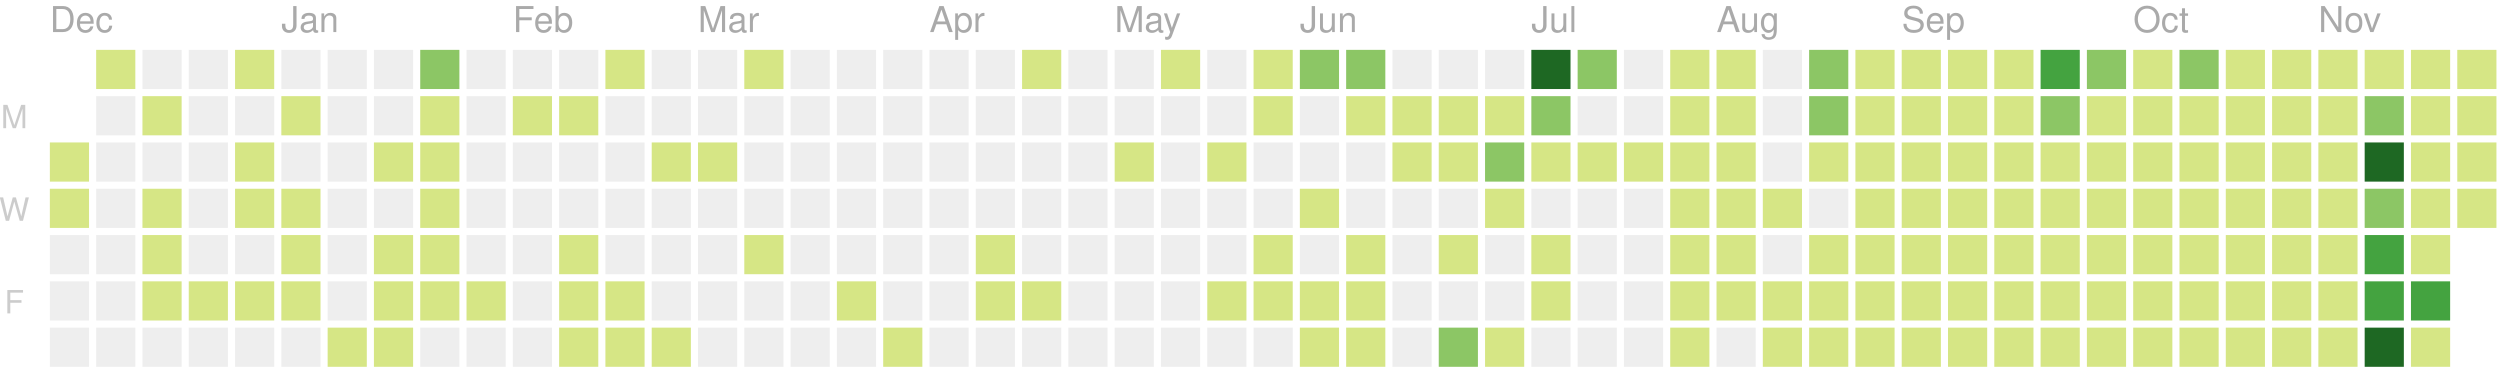
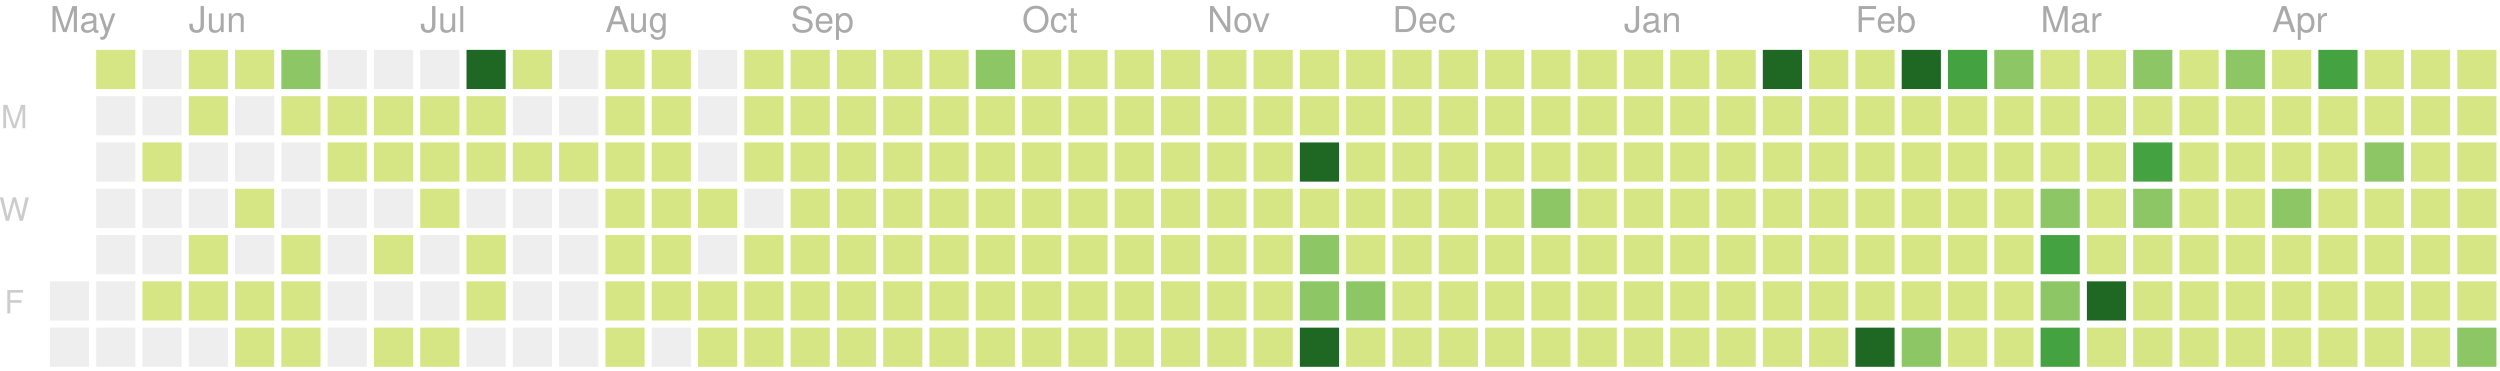
<svg xmlns="http://www.w3.org/2000/svg" width="702" height="104" version="1.1">
  <rect x="27" y="14" width="11" height="11" rx="0" ry="0" style="fill:#d6e685;" />
  <rect x="40" y="14" width="11" height="11" rx="0" ry="0" style="fill:#eeeeee;" />
-   <rect x="53" y="14" width="11" height="11" rx="0" ry="0" style="fill:#eeeeee;" />
+   <rect x="53" y="14" width="11" height="11" rx="0" ry="0" style="fill:#d6e685;" />
  <rect x="66" y="14" width="11" height="11" rx="0" ry="0" style="fill:#d6e685;" />
-   <rect x="79" y="14" width="11" height="11" rx="0" ry="0" style="fill:#eeeeee;" />
+   <rect x="79" y="14" width="11" height="11" rx="0" ry="0" style="fill:#8cc665;" />
  <rect x="92" y="14" width="11" height="11" rx="0" ry="0" style="fill:#eeeeee;" />
  <rect x="105" y="14" width="11" height="11" rx="0" ry="0" style="fill:#eeeeee;" />
-   <rect x="118" y="14" width="11" height="11" rx="0" ry="0" style="fill:#8cc665;" />
-   <rect x="131" y="14" width="11" height="11" rx="0" ry="0" style="fill:#eeeeee;" />
-   <rect x="144" y="14" width="11" height="11" rx="0" ry="0" style="fill:#eeeeee;" />
+   <rect x="118" y="14" width="11" height="11" rx="0" ry="0" style="fill:#eeeeee;" />
+   <rect x="131" y="14" width="11" height="11" rx="0" ry="0" style="fill:#1e6823;" />
+   <rect x="144" y="14" width="11" height="11" rx="0" ry="0" style="fill:#d6e685;" />
  <rect x="157" y="14" width="11" height="11" rx="0" ry="0" style="fill:#eeeeee;" />
  <rect x="170" y="14" width="11" height="11" rx="0" ry="0" style="fill:#d6e685;" />
-   <rect x="183" y="14" width="11" height="11" rx="0" ry="0" style="fill:#eeeeee;" />
+   <rect x="183" y="14" width="11" height="11" rx="0" ry="0" style="fill:#d6e685;" />
  <rect x="196" y="14" width="11" height="11" rx="0" ry="0" style="fill:#eeeeee;" />
  <rect x="209" y="14" width="11" height="11" rx="0" ry="0" style="fill:#d6e685;" />
-   <rect x="222" y="14" width="11" height="11" rx="0" ry="0" style="fill:#eeeeee;" />
-   <rect x="235" y="14" width="11" height="11" rx="0" ry="0" style="fill:#eeeeee;" />
-   <rect x="248" y="14" width="11" height="11" rx="0" ry="0" style="fill:#eeeeee;" />
-   <rect x="261" y="14" width="11" height="11" rx="0" ry="0" style="fill:#eeeeee;" />
-   <rect x="274" y="14" width="11" height="11" rx="0" ry="0" style="fill:#eeeeee;" />
+   <rect x="222" y="14" width="11" height="11" rx="0" ry="0" style="fill:#d6e685;" />
+   <rect x="235" y="14" width="11" height="11" rx="0" ry="0" style="fill:#d6e685;" />
+   <rect x="248" y="14" width="11" height="11" rx="0" ry="0" style="fill:#d6e685;" />
+   <rect x="261" y="14" width="11" height="11" rx="0" ry="0" style="fill:#d6e685;" />
+   <rect x="274" y="14" width="11" height="11" rx="0" ry="0" style="fill:#8cc665;" />
  <rect x="287" y="14" width="11" height="11" rx="0" ry="0" style="fill:#d6e685;" />
-   <rect x="300" y="14" width="11" height="11" rx="0" ry="0" style="fill:#eeeeee;" />
-   <rect x="313" y="14" width="11" height="11" rx="0" ry="0" style="fill:#eeeeee;" />
+   <rect x="300" y="14" width="11" height="11" rx="0" ry="0" style="fill:#d6e685;" />
+   <rect x="313" y="14" width="11" height="11" rx="0" ry="0" style="fill:#d6e685;" />
  <rect x="326" y="14" width="11" height="11" rx="0" ry="0" style="fill:#d6e685;" />
-   <rect x="339" y="14" width="11" height="11" rx="0" ry="0" style="fill:#eeeeee;" />
+   <rect x="339" y="14" width="11" height="11" rx="0" ry="0" style="fill:#d6e685;" />
  <rect x="352" y="14" width="11" height="11" rx="0" ry="0" style="fill:#d6e685;" />
-   <rect x="365" y="14" width="11" height="11" rx="0" ry="0" style="fill:#8cc665;" />
-   <rect x="378" y="14" width="11" height="11" rx="0" ry="0" style="fill:#8cc665;" />
-   <rect x="391" y="14" width="11" height="11" rx="0" ry="0" style="fill:#eeeeee;" />
-   <rect x="404" y="14" width="11" height="11" rx="0" ry="0" style="fill:#eeeeee;" />
-   <rect x="417" y="14" width="11" height="11" rx="0" ry="0" style="fill:#eeeeee;" />
-   <rect x="430" y="14" width="11" height="11" rx="0" ry="0" style="fill:#1e6823;" />
-   <rect x="443" y="14" width="11" height="11" rx="0" ry="0" style="fill:#8cc665;" />
-   <rect x="456" y="14" width="11" height="11" rx="0" ry="0" style="fill:#eeeeee;" />
+   <rect x="365" y="14" width="11" height="11" rx="0" ry="0" style="fill:#d6e685;" />
+   <rect x="378" y="14" width="11" height="11" rx="0" ry="0" style="fill:#d6e685;" />
+   <rect x="391" y="14" width="11" height="11" rx="0" ry="0" style="fill:#d6e685;" />
+   <rect x="404" y="14" width="11" height="11" rx="0" ry="0" style="fill:#d6e685;" />
+   <rect x="417" y="14" width="11" height="11" rx="0" ry="0" style="fill:#d6e685;" />
+   <rect x="430" y="14" width="11" height="11" rx="0" ry="0" style="fill:#d6e685;" />
+   <rect x="443" y="14" width="11" height="11" rx="0" ry="0" style="fill:#d6e685;" />
+   <rect x="456" y="14" width="11" height="11" rx="0" ry="0" style="fill:#d6e685;" />
  <rect x="469" y="14" width="11" height="11" rx="0" ry="0" style="fill:#d6e685;" />
  <rect x="482" y="14" width="11" height="11" rx="0" ry="0" style="fill:#d6e685;" />
-   <rect x="495" y="14" width="11" height="11" rx="0" ry="0" style="fill:#eeeeee;" />
-   <rect x="508" y="14" width="11" height="11" rx="0" ry="0" style="fill:#8cc665;" />
+   <rect x="495" y="14" width="11" height="11" rx="0" ry="0" style="fill:#1e6823;" />
+   <rect x="508" y="14" width="11" height="11" rx="0" ry="0" style="fill:#d6e685;" />
  <rect x="521" y="14" width="11" height="11" rx="0" ry="0" style="fill:#d6e685;" />
-   <rect x="534" y="14" width="11" height="11" rx="0" ry="0" style="fill:#d6e685;" />
-   <rect x="547" y="14" width="11" height="11" rx="0" ry="0" style="fill:#d6e685;" />
-   <rect x="560" y="14" width="11" height="11" rx="0" ry="0" style="fill:#d6e685;" />
-   <rect x="573" y="14" width="11" height="11" rx="0" ry="0" style="fill:#44a340;" />
-   <rect x="586" y="14" width="11" height="11" rx="0" ry="0" style="fill:#8cc665;" />
-   <rect x="599" y="14" width="11" height="11" rx="0" ry="0" style="fill:#d6e685;" />
-   <rect x="612" y="14" width="11" height="11" rx="0" ry="0" style="fill:#8cc665;" />
-   <rect x="625" y="14" width="11" height="11" rx="0" ry="0" style="fill:#d6e685;" />
+   <rect x="534" y="14" width="11" height="11" rx="0" ry="0" style="fill:#1e6823;" />
+   <rect x="547" y="14" width="11" height="11" rx="0" ry="0" style="fill:#44a340;" />
+   <rect x="560" y="14" width="11" height="11" rx="0" ry="0" style="fill:#8cc665;" />
+   <rect x="573" y="14" width="11" height="11" rx="0" ry="0" style="fill:#d6e685;" />
+   <rect x="586" y="14" width="11" height="11" rx="0" ry="0" style="fill:#d6e685;" />
+   <rect x="599" y="14" width="11" height="11" rx="0" ry="0" style="fill:#8cc665;" />
+   <rect x="612" y="14" width="11" height="11" rx="0" ry="0" style="fill:#d6e685;" />
+   <rect x="625" y="14" width="11" height="11" rx="0" ry="0" style="fill:#8cc665;" />
  <rect x="638" y="14" width="11" height="11" rx="0" ry="0" style="fill:#d6e685;" />
-   <rect x="651" y="14" width="11" height="11" rx="0" ry="0" style="fill:#d6e685;" />
+   <rect x="651" y="14" width="11" height="11" rx="0" ry="0" style="fill:#44a340;" />
  <rect x="664" y="14" width="11" height="11" rx="0" ry="0" style="fill:#d6e685;" />
  <rect x="677" y="14" width="11" height="11" rx="0" ry="0" style="fill:#d6e685;" />
  <rect x="690" y="14" width="11" height="11" rx="0" ry="0" style="fill:#d6e685;" />
  <rect x="27" y="27" width="11" height="11" rx="0" ry="0" style="fill:#eeeeee;" />
-   <rect x="40" y="27" width="11" height="11" rx="0" ry="0" style="fill:#d6e685;" />
-   <rect x="53" y="27" width="11" height="11" rx="0" ry="0" style="fill:#eeeeee;" />
+   <rect x="40" y="27" width="11" height="11" rx="0" ry="0" style="fill:#eeeeee;" />
+   <rect x="53" y="27" width="11" height="11" rx="0" ry="0" style="fill:#d6e685;" />
  <rect x="66" y="27" width="11" height="11" rx="0" ry="0" style="fill:#eeeeee;" />
  <rect x="79" y="27" width="11" height="11" rx="0" ry="0" style="fill:#d6e685;" />
-   <rect x="92" y="27" width="11" height="11" rx="0" ry="0" style="fill:#eeeeee;" />
-   <rect x="105" y="27" width="11" height="11" rx="0" ry="0" style="fill:#eeeeee;" />
+   <rect x="92" y="27" width="11" height="11" rx="0" ry="0" style="fill:#d6e685;" />
+   <rect x="105" y="27" width="11" height="11" rx="0" ry="0" style="fill:#d6e685;" />
  <rect x="118" y="27" width="11" height="11" rx="0" ry="0" style="fill:#d6e685;" />
-   <rect x="131" y="27" width="11" height="11" rx="0" ry="0" style="fill:#eeeeee;" />
-   <rect x="144" y="27" width="11" height="11" rx="0" ry="0" style="fill:#d6e685;" />
-   <rect x="157" y="27" width="11" height="11" rx="0" ry="0" style="fill:#d6e685;" />
-   <rect x="170" y="27" width="11" height="11" rx="0" ry="0" style="fill:#eeeeee;" />
-   <rect x="183" y="27" width="11" height="11" rx="0" ry="0" style="fill:#eeeeee;" />
+   <rect x="131" y="27" width="11" height="11" rx="0" ry="0" style="fill:#d6e685;" />
+   <rect x="144" y="27" width="11" height="11" rx="0" ry="0" style="fill:#eeeeee;" />
+   <rect x="157" y="27" width="11" height="11" rx="0" ry="0" style="fill:#eeeeee;" />
+   <rect x="170" y="27" width="11" height="11" rx="0" ry="0" style="fill:#d6e685;" />
+   <rect x="183" y="27" width="11" height="11" rx="0" ry="0" style="fill:#d6e685;" />
  <rect x="196" y="27" width="11" height="11" rx="0" ry="0" style="fill:#eeeeee;" />
-   <rect x="209" y="27" width="11" height="11" rx="0" ry="0" style="fill:#eeeeee;" />
-   <rect x="222" y="27" width="11" height="11" rx="0" ry="0" style="fill:#eeeeee;" />
-   <rect x="235" y="27" width="11" height="11" rx="0" ry="0" style="fill:#eeeeee;" />
-   <rect x="248" y="27" width="11" height="11" rx="0" ry="0" style="fill:#eeeeee;" />
-   <rect x="261" y="27" width="11" height="11" rx="0" ry="0" style="fill:#eeeeee;" />
-   <rect x="274" y="27" width="11" height="11" rx="0" ry="0" style="fill:#eeeeee;" />
-   <rect x="287" y="27" width="11" height="11" rx="0" ry="0" style="fill:#eeeeee;" />
-   <rect x="300" y="27" width="11" height="11" rx="0" ry="0" style="fill:#eeeeee;" />
-   <rect x="313" y="27" width="11" height="11" rx="0" ry="0" style="fill:#eeeeee;" />
-   <rect x="326" y="27" width="11" height="11" rx="0" ry="0" style="fill:#eeeeee;" />
-   <rect x="339" y="27" width="11" height="11" rx="0" ry="0" style="fill:#eeeeee;" />
+   <rect x="209" y="27" width="11" height="11" rx="0" ry="0" style="fill:#d6e685;" />
+   <rect x="222" y="27" width="11" height="11" rx="0" ry="0" style="fill:#d6e685;" />
+   <rect x="235" y="27" width="11" height="11" rx="0" ry="0" style="fill:#d6e685;" />
+   <rect x="248" y="27" width="11" height="11" rx="0" ry="0" style="fill:#d6e685;" />
+   <rect x="261" y="27" width="11" height="11" rx="0" ry="0" style="fill:#d6e685;" />
+   <rect x="274" y="27" width="11" height="11" rx="0" ry="0" style="fill:#d6e685;" />
+   <rect x="287" y="27" width="11" height="11" rx="0" ry="0" style="fill:#d6e685;" />
+   <rect x="300" y="27" width="11" height="11" rx="0" ry="0" style="fill:#d6e685;" />
+   <rect x="313" y="27" width="11" height="11" rx="0" ry="0" style="fill:#d6e685;" />
+   <rect x="326" y="27" width="11" height="11" rx="0" ry="0" style="fill:#d6e685;" />
+   <rect x="339" y="27" width="11" height="11" rx="0" ry="0" style="fill:#d6e685;" />
  <rect x="352" y="27" width="11" height="11" rx="0" ry="0" style="fill:#d6e685;" />
-   <rect x="365" y="27" width="11" height="11" rx="0" ry="0" style="fill:#eeeeee;" />
+   <rect x="365" y="27" width="11" height="11" rx="0" ry="0" style="fill:#d6e685;" />
  <rect x="378" y="27" width="11" height="11" rx="0" ry="0" style="fill:#d6e685;" />
  <rect x="391" y="27" width="11" height="11" rx="0" ry="0" style="fill:#d6e685;" />
  <rect x="404" y="27" width="11" height="11" rx="0" ry="0" style="fill:#d6e685;" />
  <rect x="417" y="27" width="11" height="11" rx="0" ry="0" style="fill:#d6e685;" />
-   <rect x="430" y="27" width="11" height="11" rx="0" ry="0" style="fill:#8cc665;" />
-   <rect x="443" y="27" width="11" height="11" rx="0" ry="0" style="fill:#eeeeee;" />
-   <rect x="456" y="27" width="11" height="11" rx="0" ry="0" style="fill:#eeeeee;" />
+   <rect x="430" y="27" width="11" height="11" rx="0" ry="0" style="fill:#d6e685;" />
+   <rect x="443" y="27" width="11" height="11" rx="0" ry="0" style="fill:#d6e685;" />
+   <rect x="456" y="27" width="11" height="11" rx="0" ry="0" style="fill:#d6e685;" />
  <rect x="469" y="27" width="11" height="11" rx="0" ry="0" style="fill:#d6e685;" />
  <rect x="482" y="27" width="11" height="11" rx="0" ry="0" style="fill:#d6e685;" />
-   <rect x="495" y="27" width="11" height="11" rx="0" ry="0" style="fill:#eeeeee;" />
-   <rect x="508" y="27" width="11" height="11" rx="0" ry="0" style="fill:#8cc665;" />
+   <rect x="495" y="27" width="11" height="11" rx="0" ry="0" style="fill:#d6e685;" />
+   <rect x="508" y="27" width="11" height="11" rx="0" ry="0" style="fill:#d6e685;" />
  <rect x="521" y="27" width="11" height="11" rx="0" ry="0" style="fill:#d6e685;" />
  <rect x="534" y="27" width="11" height="11" rx="0" ry="0" style="fill:#d6e685;" />
  <rect x="547" y="27" width="11" height="11" rx="0" ry="0" style="fill:#d6e685;" />
  <rect x="560" y="27" width="11" height="11" rx="0" ry="0" style="fill:#d6e685;" />
-   <rect x="573" y="27" width="11" height="11" rx="0" ry="0" style="fill:#8cc665;" />
+   <rect x="573" y="27" width="11" height="11" rx="0" ry="0" style="fill:#d6e685;" />
  <rect x="586" y="27" width="11" height="11" rx="0" ry="0" style="fill:#d6e685;" />
  <rect x="599" y="27" width="11" height="11" rx="0" ry="0" style="fill:#d6e685;" />
  <rect x="612" y="27" width="11" height="11" rx="0" ry="0" style="fill:#d6e685;" />
  <rect x="625" y="27" width="11" height="11" rx="0" ry="0" style="fill:#d6e685;" />
  <rect x="638" y="27" width="11" height="11" rx="0" ry="0" style="fill:#d6e685;" />
  <rect x="651" y="27" width="11" height="11" rx="0" ry="0" style="fill:#d6e685;" />
-   <rect x="664" y="27" width="11" height="11" rx="0" ry="0" style="fill:#8cc665;" />
+   <rect x="664" y="27" width="11" height="11" rx="0" ry="0" style="fill:#d6e685;" />
  <rect x="677" y="27" width="11" height="11" rx="0" ry="0" style="fill:#d6e685;" />
  <rect x="690" y="27" width="11" height="11" rx="0" ry="0" style="fill:#d6e685;" />
-   <rect x="14" y="40" width="11" height="11" rx="0" ry="0" style="fill:#d6e685;" />
  <rect x="27" y="40" width="11" height="11" rx="0" ry="0" style="fill:#eeeeee;" />
-   <rect x="40" y="40" width="11" height="11" rx="0" ry="0" style="fill:#eeeeee;" />
+   <rect x="40" y="40" width="11" height="11" rx="0" ry="0" style="fill:#d6e685;" />
  <rect x="53" y="40" width="11" height="11" rx="0" ry="0" style="fill:#eeeeee;" />
-   <rect x="66" y="40" width="11" height="11" rx="0" ry="0" style="fill:#d6e685;" />
+   <rect x="66" y="40" width="11" height="11" rx="0" ry="0" style="fill:#eeeeee;" />
  <rect x="79" y="40" width="11" height="11" rx="0" ry="0" style="fill:#eeeeee;" />
-   <rect x="92" y="40" width="11" height="11" rx="0" ry="0" style="fill:#eeeeee;" />
+   <rect x="92" y="40" width="11" height="11" rx="0" ry="0" style="fill:#d6e685;" />
  <rect x="105" y="40" width="11" height="11" rx="0" ry="0" style="fill:#d6e685;" />
  <rect x="118" y="40" width="11" height="11" rx="0" ry="0" style="fill:#d6e685;" />
-   <rect x="131" y="40" width="11" height="11" rx="0" ry="0" style="fill:#eeeeee;" />
-   <rect x="144" y="40" width="11" height="11" rx="0" ry="0" style="fill:#eeeeee;" />
-   <rect x="157" y="40" width="11" height="11" rx="0" ry="0" style="fill:#eeeeee;" />
-   <rect x="170" y="40" width="11" height="11" rx="0" ry="0" style="fill:#eeeeee;" />
+   <rect x="131" y="40" width="11" height="11" rx="0" ry="0" style="fill:#d6e685;" />
+   <rect x="144" y="40" width="11" height="11" rx="0" ry="0" style="fill:#d6e685;" />
+   <rect x="157" y="40" width="11" height="11" rx="0" ry="0" style="fill:#d6e685;" />
+   <rect x="170" y="40" width="11" height="11" rx="0" ry="0" style="fill:#d6e685;" />
  <rect x="183" y="40" width="11" height="11" rx="0" ry="0" style="fill:#d6e685;" />
-   <rect x="196" y="40" width="11" height="11" rx="0" ry="0" style="fill:#d6e685;" />
-   <rect x="209" y="40" width="11" height="11" rx="0" ry="0" style="fill:#eeeeee;" />
-   <rect x="222" y="40" width="11" height="11" rx="0" ry="0" style="fill:#eeeeee;" />
-   <rect x="235" y="40" width="11" height="11" rx="0" ry="0" style="fill:#eeeeee;" />
-   <rect x="248" y="40" width="11" height="11" rx="0" ry="0" style="fill:#eeeeee;" />
-   <rect x="261" y="40" width="11" height="11" rx="0" ry="0" style="fill:#eeeeee;" />
-   <rect x="274" y="40" width="11" height="11" rx="0" ry="0" style="fill:#eeeeee;" />
-   <rect x="287" y="40" width="11" height="11" rx="0" ry="0" style="fill:#eeeeee;" />
-   <rect x="300" y="40" width="11" height="11" rx="0" ry="0" style="fill:#eeeeee;" />
+   <rect x="196" y="40" width="11" height="11" rx="0" ry="0" style="fill:#eeeeee;" />
+   <rect x="209" y="40" width="11" height="11" rx="0" ry="0" style="fill:#d6e685;" />
+   <rect x="222" y="40" width="11" height="11" rx="0" ry="0" style="fill:#d6e685;" />
+   <rect x="235" y="40" width="11" height="11" rx="0" ry="0" style="fill:#d6e685;" />
+   <rect x="248" y="40" width="11" height="11" rx="0" ry="0" style="fill:#d6e685;" />
+   <rect x="261" y="40" width="11" height="11" rx="0" ry="0" style="fill:#d6e685;" />
+   <rect x="274" y="40" width="11" height="11" rx="0" ry="0" style="fill:#d6e685;" />
+   <rect x="287" y="40" width="11" height="11" rx="0" ry="0" style="fill:#d6e685;" />
+   <rect x="300" y="40" width="11" height="11" rx="0" ry="0" style="fill:#d6e685;" />
  <rect x="313" y="40" width="11" height="11" rx="0" ry="0" style="fill:#d6e685;" />
-   <rect x="326" y="40" width="11" height="11" rx="0" ry="0" style="fill:#eeeeee;" />
+   <rect x="326" y="40" width="11" height="11" rx="0" ry="0" style="fill:#d6e685;" />
  <rect x="339" y="40" width="11" height="11" rx="0" ry="0" style="fill:#d6e685;" />
-   <rect x="352" y="40" width="11" height="11" rx="0" ry="0" style="fill:#eeeeee;" />
-   <rect x="365" y="40" width="11" height="11" rx="0" ry="0" style="fill:#eeeeee;" />
-   <rect x="378" y="40" width="11" height="11" rx="0" ry="0" style="fill:#eeeeee;" />
+   <rect x="352" y="40" width="11" height="11" rx="0" ry="0" style="fill:#d6e685;" />
+   <rect x="365" y="40" width="11" height="11" rx="0" ry="0" style="fill:#1e6823;" />
+   <rect x="378" y="40" width="11" height="11" rx="0" ry="0" style="fill:#d6e685;" />
  <rect x="391" y="40" width="11" height="11" rx="0" ry="0" style="fill:#d6e685;" />
  <rect x="404" y="40" width="11" height="11" rx="0" ry="0" style="fill:#d6e685;" />
-   <rect x="417" y="40" width="11" height="11" rx="0" ry="0" style="fill:#8cc665;" />
+   <rect x="417" y="40" width="11" height="11" rx="0" ry="0" style="fill:#d6e685;" />
  <rect x="430" y="40" width="11" height="11" rx="0" ry="0" style="fill:#d6e685;" />
  <rect x="443" y="40" width="11" height="11" rx="0" ry="0" style="fill:#d6e685;" />
  <rect x="456" y="40" width="11" height="11" rx="0" ry="0" style="fill:#d6e685;" />
  <rect x="469" y="40" width="11" height="11" rx="0" ry="0" style="fill:#d6e685;" />
  <rect x="482" y="40" width="11" height="11" rx="0" ry="0" style="fill:#d6e685;" />
-   <rect x="495" y="40" width="11" height="11" rx="0" ry="0" style="fill:#eeeeee;" />
+   <rect x="495" y="40" width="11" height="11" rx="0" ry="0" style="fill:#d6e685;" />
  <rect x="508" y="40" width="11" height="11" rx="0" ry="0" style="fill:#d6e685;" />
  <rect x="521" y="40" width="11" height="11" rx="0" ry="0" style="fill:#d6e685;" />
  <rect x="534" y="40" width="11" height="11" rx="0" ry="0" style="fill:#d6e685;" />
  <rect x="547" y="40" width="11" height="11" rx="0" ry="0" style="fill:#d6e685;" />
  <rect x="560" y="40" width="11" height="11" rx="0" ry="0" style="fill:#d6e685;" />
  <rect x="573" y="40" width="11" height="11" rx="0" ry="0" style="fill:#d6e685;" />
  <rect x="586" y="40" width="11" height="11" rx="0" ry="0" style="fill:#d6e685;" />
-   <rect x="599" y="40" width="11" height="11" rx="0" ry="0" style="fill:#d6e685;" />
+   <rect x="599" y="40" width="11" height="11" rx="0" ry="0" style="fill:#44a340;" />
  <rect x="612" y="40" width="11" height="11" rx="0" ry="0" style="fill:#d6e685;" />
  <rect x="625" y="40" width="11" height="11" rx="0" ry="0" style="fill:#d6e685;" />
  <rect x="638" y="40" width="11" height="11" rx="0" ry="0" style="fill:#d6e685;" />
  <rect x="651" y="40" width="11" height="11" rx="0" ry="0" style="fill:#d6e685;" />
-   <rect x="664" y="40" width="11" height="11" rx="0" ry="0" style="fill:#1e6823;" />
+   <rect x="664" y="40" width="11" height="11" rx="0" ry="0" style="fill:#8cc665;" />
  <rect x="677" y="40" width="11" height="11" rx="0" ry="0" style="fill:#d6e685;" />
  <rect x="690" y="40" width="11" height="11" rx="0" ry="0" style="fill:#d6e685;" />
-   <rect x="14" y="53" width="11" height="11" rx="0" ry="0" style="fill:#d6e685;" />
  <rect x="27" y="53" width="11" height="11" rx="0" ry="0" style="fill:#eeeeee;" />
-   <rect x="40" y="53" width="11" height="11" rx="0" ry="0" style="fill:#d6e685;" />
+   <rect x="40" y="53" width="11" height="11" rx="0" ry="0" style="fill:#eeeeee;" />
  <rect x="53" y="53" width="11" height="11" rx="0" ry="0" style="fill:#eeeeee;" />
  <rect x="66" y="53" width="11" height="11" rx="0" ry="0" style="fill:#d6e685;" />
-   <rect x="79" y="53" width="11" height="11" rx="0" ry="0" style="fill:#d6e685;" />
+   <rect x="79" y="53" width="11" height="11" rx="0" ry="0" style="fill:#eeeeee;" />
  <rect x="92" y="53" width="11" height="11" rx="0" ry="0" style="fill:#eeeeee;" />
  <rect x="105" y="53" width="11" height="11" rx="0" ry="0" style="fill:#eeeeee;" />
  <rect x="118" y="53" width="11" height="11" rx="0" ry="0" style="fill:#d6e685;" />
  <rect x="131" y="53" width="11" height="11" rx="0" ry="0" style="fill:#eeeeee;" />
  <rect x="144" y="53" width="11" height="11" rx="0" ry="0" style="fill:#eeeeee;" />
  <rect x="157" y="53" width="11" height="11" rx="0" ry="0" style="fill:#eeeeee;" />
-   <rect x="170" y="53" width="11" height="11" rx="0" ry="0" style="fill:#eeeeee;" />
-   <rect x="183" y="53" width="11" height="11" rx="0" ry="0" style="fill:#eeeeee;" />
-   <rect x="196" y="53" width="11" height="11" rx="0" ry="0" style="fill:#eeeeee;" />
+   <rect x="170" y="53" width="11" height="11" rx="0" ry="0" style="fill:#d6e685;" />
+   <rect x="183" y="53" width="11" height="11" rx="0" ry="0" style="fill:#d6e685;" />
+   <rect x="196" y="53" width="11" height="11" rx="0" ry="0" style="fill:#d6e685;" />
  <rect x="209" y="53" width="11" height="11" rx="0" ry="0" style="fill:#eeeeee;" />
-   <rect x="222" y="53" width="11" height="11" rx="0" ry="0" style="fill:#eeeeee;" />
-   <rect x="235" y="53" width="11" height="11" rx="0" ry="0" style="fill:#eeeeee;" />
-   <rect x="248" y="53" width="11" height="11" rx="0" ry="0" style="fill:#eeeeee;" />
-   <rect x="261" y="53" width="11" height="11" rx="0" ry="0" style="fill:#eeeeee;" />
-   <rect x="274" y="53" width="11" height="11" rx="0" ry="0" style="fill:#eeeeee;" />
-   <rect x="287" y="53" width="11" height="11" rx="0" ry="0" style="fill:#eeeeee;" />
-   <rect x="300" y="53" width="11" height="11" rx="0" ry="0" style="fill:#eeeeee;" />
-   <rect x="313" y="53" width="11" height="11" rx="0" ry="0" style="fill:#eeeeee;" />
-   <rect x="326" y="53" width="11" height="11" rx="0" ry="0" style="fill:#eeeeee;" />
-   <rect x="339" y="53" width="11" height="11" rx="0" ry="0" style="fill:#eeeeee;" />
-   <rect x="352" y="53" width="11" height="11" rx="0" ry="0" style="fill:#eeeeee;" />
+   <rect x="222" y="53" width="11" height="11" rx="0" ry="0" style="fill:#d6e685;" />
+   <rect x="235" y="53" width="11" height="11" rx="0" ry="0" style="fill:#d6e685;" />
+   <rect x="248" y="53" width="11" height="11" rx="0" ry="0" style="fill:#d6e685;" />
+   <rect x="261" y="53" width="11" height="11" rx="0" ry="0" style="fill:#d6e685;" />
+   <rect x="274" y="53" width="11" height="11" rx="0" ry="0" style="fill:#d6e685;" />
+   <rect x="287" y="53" width="11" height="11" rx="0" ry="0" style="fill:#d6e685;" />
+   <rect x="300" y="53" width="11" height="11" rx="0" ry="0" style="fill:#d6e685;" />
+   <rect x="313" y="53" width="11" height="11" rx="0" ry="0" style="fill:#d6e685;" />
+   <rect x="326" y="53" width="11" height="11" rx="0" ry="0" style="fill:#d6e685;" />
+   <rect x="339" y="53" width="11" height="11" rx="0" ry="0" style="fill:#d6e685;" />
+   <rect x="352" y="53" width="11" height="11" rx="0" ry="0" style="fill:#d6e685;" />
  <rect x="365" y="53" width="11" height="11" rx="0" ry="0" style="fill:#d6e685;" />
-   <rect x="378" y="53" width="11" height="11" rx="0" ry="0" style="fill:#eeeeee;" />
-   <rect x="391" y="53" width="11" height="11" rx="0" ry="0" style="fill:#eeeeee;" />
-   <rect x="404" y="53" width="11" height="11" rx="0" ry="0" style="fill:#eeeeee;" />
+   <rect x="378" y="53" width="11" height="11" rx="0" ry="0" style="fill:#d6e685;" />
+   <rect x="391" y="53" width="11" height="11" rx="0" ry="0" style="fill:#d6e685;" />
+   <rect x="404" y="53" width="11" height="11" rx="0" ry="0" style="fill:#d6e685;" />
  <rect x="417" y="53" width="11" height="11" rx="0" ry="0" style="fill:#d6e685;" />
-   <rect x="430" y="53" width="11" height="11" rx="0" ry="0" style="fill:#eeeeee;" />
-   <rect x="443" y="53" width="11" height="11" rx="0" ry="0" style="fill:#eeeeee;" />
-   <rect x="456" y="53" width="11" height="11" rx="0" ry="0" style="fill:#eeeeee;" />
+   <rect x="430" y="53" width="11" height="11" rx="0" ry="0" style="fill:#8cc665;" />
+   <rect x="443" y="53" width="11" height="11" rx="0" ry="0" style="fill:#d6e685;" />
+   <rect x="456" y="53" width="11" height="11" rx="0" ry="0" style="fill:#d6e685;" />
  <rect x="469" y="53" width="11" height="11" rx="0" ry="0" style="fill:#d6e685;" />
  <rect x="482" y="53" width="11" height="11" rx="0" ry="0" style="fill:#d6e685;" />
  <rect x="495" y="53" width="11" height="11" rx="0" ry="0" style="fill:#d6e685;" />
-   <rect x="508" y="53" width="11" height="11" rx="0" ry="0" style="fill:#eeeeee;" />
+   <rect x="508" y="53" width="11" height="11" rx="0" ry="0" style="fill:#d6e685;" />
  <rect x="521" y="53" width="11" height="11" rx="0" ry="0" style="fill:#d6e685;" />
  <rect x="534" y="53" width="11" height="11" rx="0" ry="0" style="fill:#d6e685;" />
  <rect x="547" y="53" width="11" height="11" rx="0" ry="0" style="fill:#d6e685;" />
  <rect x="560" y="53" width="11" height="11" rx="0" ry="0" style="fill:#d6e685;" />
-   <rect x="573" y="53" width="11" height="11" rx="0" ry="0" style="fill:#d6e685;" />
+   <rect x="573" y="53" width="11" height="11" rx="0" ry="0" style="fill:#8cc665;" />
  <rect x="586" y="53" width="11" height="11" rx="0" ry="0" style="fill:#d6e685;" />
-   <rect x="599" y="53" width="11" height="11" rx="0" ry="0" style="fill:#d6e685;" />
+   <rect x="599" y="53" width="11" height="11" rx="0" ry="0" style="fill:#8cc665;" />
  <rect x="612" y="53" width="11" height="11" rx="0" ry="0" style="fill:#d6e685;" />
  <rect x="625" y="53" width="11" height="11" rx="0" ry="0" style="fill:#d6e685;" />
-   <rect x="638" y="53" width="11" height="11" rx="0" ry="0" style="fill:#d6e685;" />
+   <rect x="638" y="53" width="11" height="11" rx="0" ry="0" style="fill:#8cc665;" />
  <rect x="651" y="53" width="11" height="11" rx="0" ry="0" style="fill:#d6e685;" />
-   <rect x="664" y="53" width="11" height="11" rx="0" ry="0" style="fill:#8cc665;" />
+   <rect x="664" y="53" width="11" height="11" rx="0" ry="0" style="fill:#d6e685;" />
  <rect x="677" y="53" width="11" height="11" rx="0" ry="0" style="fill:#d6e685;" />
  <rect x="690" y="53" width="11" height="11" rx="0" ry="0" style="fill:#d6e685;" />
-   <rect x="14" y="66" width="11" height="11" rx="0" ry="0" style="fill:#eeeeee;" />
  <rect x="27" y="66" width="11" height="11" rx="0" ry="0" style="fill:#eeeeee;" />
-   <rect x="40" y="66" width="11" height="11" rx="0" ry="0" style="fill:#d6e685;" />
-   <rect x="53" y="66" width="11" height="11" rx="0" ry="0" style="fill:#eeeeee;" />
+   <rect x="40" y="66" width="11" height="11" rx="0" ry="0" style="fill:#eeeeee;" />
+   <rect x="53" y="66" width="11" height="11" rx="0" ry="0" style="fill:#d6e685;" />
  <rect x="66" y="66" width="11" height="11" rx="0" ry="0" style="fill:#eeeeee;" />
  <rect x="79" y="66" width="11" height="11" rx="0" ry="0" style="fill:#d6e685;" />
  <rect x="92" y="66" width="11" height="11" rx="0" ry="0" style="fill:#eeeeee;" />
  <rect x="105" y="66" width="11" height="11" rx="0" ry="0" style="fill:#d6e685;" />
-   <rect x="118" y="66" width="11" height="11" rx="0" ry="0" style="fill:#d6e685;" />
-   <rect x="131" y="66" width="11" height="11" rx="0" ry="0" style="fill:#eeeeee;" />
+   <rect x="118" y="66" width="11" height="11" rx="0" ry="0" style="fill:#eeeeee;" />
+   <rect x="131" y="66" width="11" height="11" rx="0" ry="0" style="fill:#d6e685;" />
  <rect x="144" y="66" width="11" height="11" rx="0" ry="0" style="fill:#eeeeee;" />
-   <rect x="157" y="66" width="11" height="11" rx="0" ry="0" style="fill:#d6e685;" />
-   <rect x="170" y="66" width="11" height="11" rx="0" ry="0" style="fill:#eeeeee;" />
-   <rect x="183" y="66" width="11" height="11" rx="0" ry="0" style="fill:#eeeeee;" />
+   <rect x="157" y="66" width="11" height="11" rx="0" ry="0" style="fill:#eeeeee;" />
+   <rect x="170" y="66" width="11" height="11" rx="0" ry="0" style="fill:#d6e685;" />
+   <rect x="183" y="66" width="11" height="11" rx="0" ry="0" style="fill:#d6e685;" />
  <rect x="196" y="66" width="11" height="11" rx="0" ry="0" style="fill:#eeeeee;" />
  <rect x="209" y="66" width="11" height="11" rx="0" ry="0" style="fill:#d6e685;" />
-   <rect x="222" y="66" width="11" height="11" rx="0" ry="0" style="fill:#eeeeee;" />
-   <rect x="235" y="66" width="11" height="11" rx="0" ry="0" style="fill:#eeeeee;" />
-   <rect x="248" y="66" width="11" height="11" rx="0" ry="0" style="fill:#eeeeee;" />
-   <rect x="261" y="66" width="11" height="11" rx="0" ry="0" style="fill:#eeeeee;" />
+   <rect x="222" y="66" width="11" height="11" rx="0" ry="0" style="fill:#d6e685;" />
+   <rect x="235" y="66" width="11" height="11" rx="0" ry="0" style="fill:#d6e685;" />
+   <rect x="248" y="66" width="11" height="11" rx="0" ry="0" style="fill:#d6e685;" />
+   <rect x="261" y="66" width="11" height="11" rx="0" ry="0" style="fill:#d6e685;" />
  <rect x="274" y="66" width="11" height="11" rx="0" ry="0" style="fill:#d6e685;" />
-   <rect x="287" y="66" width="11" height="11" rx="0" ry="0" style="fill:#eeeeee;" />
-   <rect x="300" y="66" width="11" height="11" rx="0" ry="0" style="fill:#eeeeee;" />
-   <rect x="313" y="66" width="11" height="11" rx="0" ry="0" style="fill:#eeeeee;" />
-   <rect x="326" y="66" width="11" height="11" rx="0" ry="0" style="fill:#eeeeee;" />
-   <rect x="339" y="66" width="11" height="11" rx="0" ry="0" style="fill:#eeeeee;" />
+   <rect x="287" y="66" width="11" height="11" rx="0" ry="0" style="fill:#d6e685;" />
+   <rect x="300" y="66" width="11" height="11" rx="0" ry="0" style="fill:#d6e685;" />
+   <rect x="313" y="66" width="11" height="11" rx="0" ry="0" style="fill:#d6e685;" />
+   <rect x="326" y="66" width="11" height="11" rx="0" ry="0" style="fill:#d6e685;" />
+   <rect x="339" y="66" width="11" height="11" rx="0" ry="0" style="fill:#d6e685;" />
  <rect x="352" y="66" width="11" height="11" rx="0" ry="0" style="fill:#d6e685;" />
-   <rect x="365" y="66" width="11" height="11" rx="0" ry="0" style="fill:#eeeeee;" />
+   <rect x="365" y="66" width="11" height="11" rx="0" ry="0" style="fill:#8cc665;" />
  <rect x="378" y="66" width="11" height="11" rx="0" ry="0" style="fill:#d6e685;" />
-   <rect x="391" y="66" width="11" height="11" rx="0" ry="0" style="fill:#eeeeee;" />
+   <rect x="391" y="66" width="11" height="11" rx="0" ry="0" style="fill:#d6e685;" />
  <rect x="404" y="66" width="11" height="11" rx="0" ry="0" style="fill:#d6e685;" />
-   <rect x="417" y="66" width="11" height="11" rx="0" ry="0" style="fill:#eeeeee;" />
+   <rect x="417" y="66" width="11" height="11" rx="0" ry="0" style="fill:#d6e685;" />
  <rect x="430" y="66" width="11" height="11" rx="0" ry="0" style="fill:#d6e685;" />
-   <rect x="443" y="66" width="11" height="11" rx="0" ry="0" style="fill:#eeeeee;" />
-   <rect x="456" y="66" width="11" height="11" rx="0" ry="0" style="fill:#eeeeee;" />
+   <rect x="443" y="66" width="11" height="11" rx="0" ry="0" style="fill:#d6e685;" />
+   <rect x="456" y="66" width="11" height="11" rx="0" ry="0" style="fill:#d6e685;" />
  <rect x="469" y="66" width="11" height="11" rx="0" ry="0" style="fill:#d6e685;" />
  <rect x="482" y="66" width="11" height="11" rx="0" ry="0" style="fill:#d6e685;" />
-   <rect x="495" y="66" width="11" height="11" rx="0" ry="0" style="fill:#eeeeee;" />
+   <rect x="495" y="66" width="11" height="11" rx="0" ry="0" style="fill:#d6e685;" />
  <rect x="508" y="66" width="11" height="11" rx="0" ry="0" style="fill:#d6e685;" />
  <rect x="521" y="66" width="11" height="11" rx="0" ry="0" style="fill:#d6e685;" />
  <rect x="534" y="66" width="11" height="11" rx="0" ry="0" style="fill:#d6e685;" />
  <rect x="547" y="66" width="11" height="11" rx="0" ry="0" style="fill:#d6e685;" />
  <rect x="560" y="66" width="11" height="11" rx="0" ry="0" style="fill:#d6e685;" />
-   <rect x="573" y="66" width="11" height="11" rx="0" ry="0" style="fill:#d6e685;" />
+   <rect x="573" y="66" width="11" height="11" rx="0" ry="0" style="fill:#44a340;" />
  <rect x="586" y="66" width="11" height="11" rx="0" ry="0" style="fill:#d6e685;" />
  <rect x="599" y="66" width="11" height="11" rx="0" ry="0" style="fill:#d6e685;" />
  <rect x="612" y="66" width="11" height="11" rx="0" ry="0" style="fill:#d6e685;" />
  <rect x="625" y="66" width="11" height="11" rx="0" ry="0" style="fill:#d6e685;" />
  <rect x="638" y="66" width="11" height="11" rx="0" ry="0" style="fill:#d6e685;" />
  <rect x="651" y="66" width="11" height="11" rx="0" ry="0" style="fill:#d6e685;" />
-   <rect x="664" y="66" width="11" height="11" rx="0" ry="0" style="fill:#44a340;" />
+   <rect x="664" y="66" width="11" height="11" rx="0" ry="0" style="fill:#d6e685;" />
  <rect x="677" y="66" width="11" height="11" rx="0" ry="0" style="fill:#d6e685;" />
+   <rect x="690" y="66" width="11" height="11" rx="0" ry="0" style="fill:#d6e685;" />
  <rect x="14" y="79" width="11" height="11" rx="0" ry="0" style="fill:#eeeeee;" />
  <rect x="27" y="79" width="11" height="11" rx="0" ry="0" style="fill:#eeeeee;" />
  <rect x="40" y="79" width="11" height="11" rx="0" ry="0" style="fill:#d6e685;" />
  <rect x="53" y="79" width="11" height="11" rx="0" ry="0" style="fill:#d6e685;" />
  <rect x="66" y="79" width="11" height="11" rx="0" ry="0" style="fill:#d6e685;" />
  <rect x="79" y="79" width="11" height="11" rx="0" ry="0" style="fill:#d6e685;" />
  <rect x="92" y="79" width="11" height="11" rx="0" ry="0" style="fill:#eeeeee;" />
-   <rect x="105" y="79" width="11" height="11" rx="0" ry="0" style="fill:#d6e685;" />
-   <rect x="118" y="79" width="11" height="11" rx="0" ry="0" style="fill:#d6e685;" />
+   <rect x="105" y="79" width="11" height="11" rx="0" ry="0" style="fill:#eeeeee;" />
+   <rect x="118" y="79" width="11" height="11" rx="0" ry="0" style="fill:#eeeeee;" />
  <rect x="131" y="79" width="11" height="11" rx="0" ry="0" style="fill:#d6e685;" />
  <rect x="144" y="79" width="11" height="11" rx="0" ry="0" style="fill:#eeeeee;" />
-   <rect x="157" y="79" width="11" height="11" rx="0" ry="0" style="fill:#d6e685;" />
+   <rect x="157" y="79" width="11" height="11" rx="0" ry="0" style="fill:#eeeeee;" />
  <rect x="170" y="79" width="11" height="11" rx="0" ry="0" style="fill:#d6e685;" />
-   <rect x="183" y="79" width="11" height="11" rx="0" ry="0" style="fill:#eeeeee;" />
-   <rect x="196" y="79" width="11" height="11" rx="0" ry="0" style="fill:#eeeeee;" />
-   <rect x="209" y="79" width="11" height="11" rx="0" ry="0" style="fill:#eeeeee;" />
-   <rect x="222" y="79" width="11" height="11" rx="0" ry="0" style="fill:#eeeeee;" />
+   <rect x="183" y="79" width="11" height="11" rx="0" ry="0" style="fill:#d6e685;" />
+   <rect x="196" y="79" width="11" height="11" rx="0" ry="0" style="fill:#d6e685;" />
+   <rect x="209" y="79" width="11" height="11" rx="0" ry="0" style="fill:#d6e685;" />
+   <rect x="222" y="79" width="11" height="11" rx="0" ry="0" style="fill:#d6e685;" />
  <rect x="235" y="79" width="11" height="11" rx="0" ry="0" style="fill:#d6e685;" />
-   <rect x="248" y="79" width="11" height="11" rx="0" ry="0" style="fill:#eeeeee;" />
-   <rect x="261" y="79" width="11" height="11" rx="0" ry="0" style="fill:#eeeeee;" />
+   <rect x="248" y="79" width="11" height="11" rx="0" ry="0" style="fill:#d6e685;" />
+   <rect x="261" y="79" width="11" height="11" rx="0" ry="0" style="fill:#d6e685;" />
  <rect x="274" y="79" width="11" height="11" rx="0" ry="0" style="fill:#d6e685;" />
  <rect x="287" y="79" width="11" height="11" rx="0" ry="0" style="fill:#d6e685;" />
-   <rect x="300" y="79" width="11" height="11" rx="0" ry="0" style="fill:#eeeeee;" />
-   <rect x="313" y="79" width="11" height="11" rx="0" ry="0" style="fill:#eeeeee;" />
-   <rect x="326" y="79" width="11" height="11" rx="0" ry="0" style="fill:#eeeeee;" />
+   <rect x="300" y="79" width="11" height="11" rx="0" ry="0" style="fill:#d6e685;" />
+   <rect x="313" y="79" width="11" height="11" rx="0" ry="0" style="fill:#d6e685;" />
+   <rect x="326" y="79" width="11" height="11" rx="0" ry="0" style="fill:#d6e685;" />
  <rect x="339" y="79" width="11" height="11" rx="0" ry="0" style="fill:#d6e685;" />
  <rect x="352" y="79" width="11" height="11" rx="0" ry="0" style="fill:#d6e685;" />
-   <rect x="365" y="79" width="11" height="11" rx="0" ry="0" style="fill:#d6e685;" />
-   <rect x="378" y="79" width="11" height="11" rx="0" ry="0" style="fill:#d6e685;" />
-   <rect x="391" y="79" width="11" height="11" rx="0" ry="0" style="fill:#eeeeee;" />
-   <rect x="404" y="79" width="11" height="11" rx="0" ry="0" style="fill:#eeeeee;" />
-   <rect x="417" y="79" width="11" height="11" rx="0" ry="0" style="fill:#eeeeee;" />
+   <rect x="365" y="79" width="11" height="11" rx="0" ry="0" style="fill:#8cc665;" />
+   <rect x="378" y="79" width="11" height="11" rx="0" ry="0" style="fill:#8cc665;" />
+   <rect x="391" y="79" width="11" height="11" rx="0" ry="0" style="fill:#d6e685;" />
+   <rect x="404" y="79" width="11" height="11" rx="0" ry="0" style="fill:#d6e685;" />
+   <rect x="417" y="79" width="11" height="11" rx="0" ry="0" style="fill:#d6e685;" />
  <rect x="430" y="79" width="11" height="11" rx="0" ry="0" style="fill:#d6e685;" />
-   <rect x="443" y="79" width="11" height="11" rx="0" ry="0" style="fill:#eeeeee;" />
-   <rect x="456" y="79" width="11" height="11" rx="0" ry="0" style="fill:#eeeeee;" />
+   <rect x="443" y="79" width="11" height="11" rx="0" ry="0" style="fill:#d6e685;" />
+   <rect x="456" y="79" width="11" height="11" rx="0" ry="0" style="fill:#d6e685;" />
  <rect x="469" y="79" width="11" height="11" rx="0" ry="0" style="fill:#d6e685;" />
  <rect x="482" y="79" width="11" height="11" rx="0" ry="0" style="fill:#d6e685;" />
  <rect x="495" y="79" width="11" height="11" rx="0" ry="0" style="fill:#d6e685;" />
  <rect x="508" y="79" width="11" height="11" rx="0" ry="0" style="fill:#d6e685;" />
  <rect x="521" y="79" width="11" height="11" rx="0" ry="0" style="fill:#d6e685;" />
  <rect x="534" y="79" width="11" height="11" rx="0" ry="0" style="fill:#d6e685;" />
  <rect x="547" y="79" width="11" height="11" rx="0" ry="0" style="fill:#d6e685;" />
  <rect x="560" y="79" width="11" height="11" rx="0" ry="0" style="fill:#d6e685;" />
-   <rect x="573" y="79" width="11" height="11" rx="0" ry="0" style="fill:#d6e685;" />
-   <rect x="586" y="79" width="11" height="11" rx="0" ry="0" style="fill:#d6e685;" />
+   <rect x="573" y="79" width="11" height="11" rx="0" ry="0" style="fill:#8cc665;" />
+   <rect x="586" y="79" width="11" height="11" rx="0" ry="0" style="fill:#1e6823;" />
  <rect x="599" y="79" width="11" height="11" rx="0" ry="0" style="fill:#d6e685;" />
  <rect x="612" y="79" width="11" height="11" rx="0" ry="0" style="fill:#d6e685;" />
  <rect x="625" y="79" width="11" height="11" rx="0" ry="0" style="fill:#d6e685;" />
  <rect x="638" y="79" width="11" height="11" rx="0" ry="0" style="fill:#d6e685;" />
  <rect x="651" y="79" width="11" height="11" rx="0" ry="0" style="fill:#d6e685;" />
-   <rect x="664" y="79" width="11" height="11" rx="0" ry="0" style="fill:#44a340;" />
-   <rect x="677" y="79" width="11" height="11" rx="0" ry="0" style="fill:#44a340;" />
+   <rect x="664" y="79" width="11" height="11" rx="0" ry="0" style="fill:#d6e685;" />
+   <rect x="677" y="79" width="11" height="11" rx="0" ry="0" style="fill:#d6e685;" />
+   <rect x="690" y="79" width="11" height="11" rx="0" ry="0" style="fill:#d6e685;" />
  <rect x="14" y="92" width="11" height="11" rx="0" ry="0" style="fill:#eeeeee;" />
  <rect x="27" y="92" width="11" height="11" rx="0" ry="0" style="fill:#eeeeee;" />
  <rect x="40" y="92" width="11" height="11" rx="0" ry="0" style="fill:#eeeeee;" />
  <rect x="53" y="92" width="11" height="11" rx="0" ry="0" style="fill:#eeeeee;" />
-   <rect x="66" y="92" width="11" height="11" rx="0" ry="0" style="fill:#eeeeee;" />
-   <rect x="79" y="92" width="11" height="11" rx="0" ry="0" style="fill:#eeeeee;" />
-   <rect x="92" y="92" width="11" height="11" rx="0" ry="0" style="fill:#d6e685;" />
+   <rect x="66" y="92" width="11" height="11" rx="0" ry="0" style="fill:#d6e685;" />
+   <rect x="79" y="92" width="11" height="11" rx="0" ry="0" style="fill:#d6e685;" />
+   <rect x="92" y="92" width="11" height="11" rx="0" ry="0" style="fill:#eeeeee;" />
  <rect x="105" y="92" width="11" height="11" rx="0" ry="0" style="fill:#d6e685;" />
-   <rect x="118" y="92" width="11" height="11" rx="0" ry="0" style="fill:#eeeeee;" />
+   <rect x="118" y="92" width="11" height="11" rx="0" ry="0" style="fill:#d6e685;" />
  <rect x="131" y="92" width="11" height="11" rx="0" ry="0" style="fill:#eeeeee;" />
  <rect x="144" y="92" width="11" height="11" rx="0" ry="0" style="fill:#eeeeee;" />
-   <rect x="157" y="92" width="11" height="11" rx="0" ry="0" style="fill:#d6e685;" />
+   <rect x="157" y="92" width="11" height="11" rx="0" ry="0" style="fill:#eeeeee;" />
  <rect x="170" y="92" width="11" height="11" rx="0" ry="0" style="fill:#d6e685;" />
-   <rect x="183" y="92" width="11" height="11" rx="0" ry="0" style="fill:#d6e685;" />
-   <rect x="196" y="92" width="11" height="11" rx="0" ry="0" style="fill:#eeeeee;" />
-   <rect x="209" y="92" width="11" height="11" rx="0" ry="0" style="fill:#eeeeee;" />
-   <rect x="222" y="92" width="11" height="11" rx="0" ry="0" style="fill:#eeeeee;" />
-   <rect x="235" y="92" width="11" height="11" rx="0" ry="0" style="fill:#eeeeee;" />
+   <rect x="183" y="92" width="11" height="11" rx="0" ry="0" style="fill:#eeeeee;" />
+   <rect x="196" y="92" width="11" height="11" rx="0" ry="0" style="fill:#d6e685;" />
+   <rect x="209" y="92" width="11" height="11" rx="0" ry="0" style="fill:#d6e685;" />
+   <rect x="222" y="92" width="11" height="11" rx="0" ry="0" style="fill:#d6e685;" />
+   <rect x="235" y="92" width="11" height="11" rx="0" ry="0" style="fill:#d6e685;" />
  <rect x="248" y="92" width="11" height="11" rx="0" ry="0" style="fill:#d6e685;" />
-   <rect x="261" y="92" width="11" height="11" rx="0" ry="0" style="fill:#eeeeee;" />
-   <rect x="274" y="92" width="11" height="11" rx="0" ry="0" style="fill:#eeeeee;" />
-   <rect x="287" y="92" width="11" height="11" rx="0" ry="0" style="fill:#eeeeee;" />
-   <rect x="300" y="92" width="11" height="11" rx="0" ry="0" style="fill:#eeeeee;" />
-   <rect x="313" y="92" width="11" height="11" rx="0" ry="0" style="fill:#eeeeee;" />
-   <rect x="326" y="92" width="11" height="11" rx="0" ry="0" style="fill:#eeeeee;" />
-   <rect x="339" y="92" width="11" height="11" rx="0" ry="0" style="fill:#eeeeee;" />
-   <rect x="352" y="92" width="11" height="11" rx="0" ry="0" style="fill:#eeeeee;" />
-   <rect x="365" y="92" width="11" height="11" rx="0" ry="0" style="fill:#d6e685;" />
+   <rect x="261" y="92" width="11" height="11" rx="0" ry="0" style="fill:#d6e685;" />
+   <rect x="274" y="92" width="11" height="11" rx="0" ry="0" style="fill:#d6e685;" />
+   <rect x="287" y="92" width="11" height="11" rx="0" ry="0" style="fill:#d6e685;" />
+   <rect x="300" y="92" width="11" height="11" rx="0" ry="0" style="fill:#d6e685;" />
+   <rect x="313" y="92" width="11" height="11" rx="0" ry="0" style="fill:#d6e685;" />
+   <rect x="326" y="92" width="11" height="11" rx="0" ry="0" style="fill:#d6e685;" />
+   <rect x="339" y="92" width="11" height="11" rx="0" ry="0" style="fill:#d6e685;" />
+   <rect x="352" y="92" width="11" height="11" rx="0" ry="0" style="fill:#d6e685;" />
+   <rect x="365" y="92" width="11" height="11" rx="0" ry="0" style="fill:#1e6823;" />
  <rect x="378" y="92" width="11" height="11" rx="0" ry="0" style="fill:#d6e685;" />
-   <rect x="391" y="92" width="11" height="11" rx="0" ry="0" style="fill:#eeeeee;" />
-   <rect x="404" y="92" width="11" height="11" rx="0" ry="0" style="fill:#8cc665;" />
+   <rect x="391" y="92" width="11" height="11" rx="0" ry="0" style="fill:#d6e685;" />
+   <rect x="404" y="92" width="11" height="11" rx="0" ry="0" style="fill:#d6e685;" />
  <rect x="417" y="92" width="11" height="11" rx="0" ry="0" style="fill:#d6e685;" />
-   <rect x="430" y="92" width="11" height="11" rx="0" ry="0" style="fill:#eeeeee;" />
-   <rect x="443" y="92" width="11" height="11" rx="0" ry="0" style="fill:#eeeeee;" />
-   <rect x="456" y="92" width="11" height="11" rx="0" ry="0" style="fill:#eeeeee;" />
+   <rect x="430" y="92" width="11" height="11" rx="0" ry="0" style="fill:#d6e685;" />
+   <rect x="443" y="92" width="11" height="11" rx="0" ry="0" style="fill:#d6e685;" />
+   <rect x="456" y="92" width="11" height="11" rx="0" ry="0" style="fill:#d6e685;" />
  <rect x="469" y="92" width="11" height="11" rx="0" ry="0" style="fill:#d6e685;" />
-   <rect x="482" y="92" width="11" height="11" rx="0" ry="0" style="fill:#eeeeee;" />
+   <rect x="482" y="92" width="11" height="11" rx="0" ry="0" style="fill:#d6e685;" />
  <rect x="495" y="92" width="11" height="11" rx="0" ry="0" style="fill:#d6e685;" />
  <rect x="508" y="92" width="11" height="11" rx="0" ry="0" style="fill:#d6e685;" />
-   <rect x="521" y="92" width="11" height="11" rx="0" ry="0" style="fill:#d6e685;" />
-   <rect x="534" y="92" width="11" height="11" rx="0" ry="0" style="fill:#d6e685;" />
+   <rect x="521" y="92" width="11" height="11" rx="0" ry="0" style="fill:#1e6823;" />
+   <rect x="534" y="92" width="11" height="11" rx="0" ry="0" style="fill:#8cc665;" />
  <rect x="547" y="92" width="11" height="11" rx="0" ry="0" style="fill:#d6e685;" />
  <rect x="560" y="92" width="11" height="11" rx="0" ry="0" style="fill:#d6e685;" />
-   <rect x="573" y="92" width="11" height="11" rx="0" ry="0" style="fill:#d6e685;" />
+   <rect x="573" y="92" width="11" height="11" rx="0" ry="0" style="fill:#44a340;" />
  <rect x="586" y="92" width="11" height="11" rx="0" ry="0" style="fill:#d6e685;" />
  <rect x="599" y="92" width="11" height="11" rx="0" ry="0" style="fill:#d6e685;" />
  <rect x="612" y="92" width="11" height="11" rx="0" ry="0" style="fill:#d6e685;" />
  <rect x="625" y="92" width="11" height="11" rx="0" ry="0" style="fill:#d6e685;" />
  <rect x="638" y="92" width="11" height="11" rx="0" ry="0" style="fill:#d6e685;" />
  <rect x="651" y="92" width="11" height="11" rx="0" ry="0" style="fill:#d6e685;" />
-   <rect x="664" y="92" width="11" height="11" rx="0" ry="0" style="fill:#1e6823;" />
+   <rect x="664" y="92" width="11" height="11" rx="0" ry="0" style="fill:#d6e685;" />
  <rect x="677" y="92" width="11" height="11" rx="0" ry="0" style="fill:#d6e685;" />
+   <rect x="690" y="92" width="11" height="11" rx="0" ry="0" style="fill:#8cc665;" />
+   <text x="4" y="88" style="fill:#ccc;text-anchor:middle;text-align:center;font:9px Helvetica, arial, freesans, clean, sans-serif;white-space:nowrap;display:display;">
+     <tspan x="4" dy="0em">F</tspan>
+   </text>
+   <text x="4" y="101" style="fill:#ccc;text-anchor:middle;text-align:center;font:9px Helvetica, arial, freesans, clean, sans-serif;white-space:nowrap;display:none;">
+     <tspan x="4" dy="0em">S</tspan>
+   </text>
+   <text x="4" y="23" style="fill:#ccc;text-anchor:middle;text-align:center;font:9px Helvetica, arial, freesans, clean, sans-serif;white-space:nowrap;display:none;">
+     <tspan x="4" dy="0em">S</tspan>
+   </text>
+   <text x="4" y="36" style="fill:#ccc;text-anchor:middle;text-align:center;font:9px Helvetica, arial, freesans, clean, sans-serif;white-space:nowrap;display:display;">
+     <tspan x="4" dy="0em">M</tspan>
+   </text>
  <text x="4" y="49" style="fill:#ccc;text-anchor:middle;text-align:center;font:9px Helvetica, arial, freesans, clean, sans-serif;white-space:nowrap;display:none;">
    <tspan x="4" dy="0em">T</tspan>
  </text>
  <text x="4" y="62" style="fill:#ccc;text-anchor:middle;text-align:center;font:9px Helvetica, arial, freesans, clean, sans-serif;white-space:nowrap;display:display;">
    <tspan x="4" dy="0em">W</tspan>
  </text>
  <text x="4" y="75" style="fill:#ccc;text-anchor:middle;text-align:center;font:9px Helvetica, arial, freesans, clean, sans-serif;white-space:nowrap;display:none;">
    <tspan x="4" dy="0em">T</tspan>
  </text>
-   <text x="4" y="88" style="fill:#ccc;text-anchor:middle;text-align:center;font:9px Helvetica, arial, freesans, clean, sans-serif;white-space:nowrap;display:display;">
-     <tspan x="4" dy="0em">F</tspan>
-   </text>
-   <text x="4" y="101" style="fill:#ccc;text-anchor:middle;text-align:center;font:9px Helvetica, arial, freesans, clean, sans-serif;white-space:nowrap;display:none;">
-     <tspan x="4" dy="0em">S</tspan>
-   </text>
-   <text x="4" y="23" style="fill:#ccc;text-anchor:middle;text-align:center;font:9px Helvetica, arial, freesans, clean, sans-serif;white-space:nowrap;display:none;">
-     <tspan x="4" dy="0em">S</tspan>
-   </text>
-   <text x="4" y="36" style="fill:#ccc;text-anchor:middle;text-align:center;font:9px Helvetica, arial, freesans, clean, sans-serif;white-space:nowrap;display:display;">
-     <tspan x="4" dy="0em">M</tspan>
-   </text>
  <text x="14" y="9" style="fill:#aaa;text-align:center;font:10px Helvetica, arial, freesans, clean, sans-serif;white-space:nowrap;display:block;">
-     <tspan x="14" dy="0em">Dec</tspan>
-   </text>
-   <text x="79" y="9" style="fill:#aaa;text-align:center;font:10px Helvetica, arial, freesans, clean, sans-serif;white-space:nowrap;display:block;">
-     <tspan x="79" dy="0em">Jan</tspan>
-   </text>
-   <text x="144" y="9" style="fill:#aaa;text-align:center;font:10px Helvetica, arial, freesans, clean, sans-serif;white-space:nowrap;display:block;">
-     <tspan x="144" dy="0em">Feb</tspan>
-   </text>
-   <text x="196" y="9" style="fill:#aaa;text-align:center;font:10px Helvetica, arial, freesans, clean, sans-serif;white-space:nowrap;display:block;">
-     <tspan x="196" dy="0em">Mar</tspan>
-   </text>
-   <text x="261" y="9" style="fill:#aaa;text-align:center;font:10px Helvetica, arial, freesans, clean, sans-serif;white-space:nowrap;display:block;">
-     <tspan x="261" dy="0em">Apr</tspan>
-   </text>
-   <text x="313" y="9" style="fill:#aaa;text-align:center;font:10px Helvetica, arial, freesans, clean, sans-serif;white-space:nowrap;display:block;">
-     <tspan x="313" dy="0em">May</tspan>
-   </text>
-   <text x="365" y="9" style="fill:#aaa;text-align:center;font:10px Helvetica, arial, freesans, clean, sans-serif;white-space:nowrap;display:block;">
-     <tspan x="365" dy="0em">Jun</tspan>
-   </text>
-   <text x="430" y="9" style="fill:#aaa;text-align:center;font:10px Helvetica, arial, freesans, clean, sans-serif;white-space:nowrap;display:block;">
-     <tspan x="430" dy="0em">Jul</tspan>
-   </text>
-   <text x="482" y="9" style="fill:#aaa;text-align:center;font:10px Helvetica, arial, freesans, clean, sans-serif;white-space:nowrap;display:block;">
-     <tspan x="482" dy="0em">Aug</tspan>
-   </text>
-   <text x="534" y="9" style="fill:#aaa;text-align:center;font:10px Helvetica, arial, freesans, clean, sans-serif;white-space:nowrap;display:block;">
-     <tspan x="534" dy="0em">Sep</tspan>
-   </text>
-   <text x="599" y="9" style="fill:#aaa;text-align:center;font:10px Helvetica, arial, freesans, clean, sans-serif;white-space:nowrap;display:block;">
-     <tspan x="599" dy="0em">Oct</tspan>
-   </text>
-   <text x="651" y="9" style="fill:#aaa;text-align:center;font:10px Helvetica, arial, freesans, clean, sans-serif;white-space:nowrap;display:block;">
-     <tspan x="651" dy="0em">Nov</tspan>
-   </text>
-   <text x="703" y="9" style="fill:#aaa;text-align:center;font:10px Helvetica, arial, freesans, clean, sans-serif;white-space:nowrap;display:block;">
-     <tspan x="703" dy="0em">Dec</tspan>
+     <tspan x="14" dy="0em">May</tspan>
+   </text>
+   <text x="53" y="9" style="fill:#aaa;text-align:center;font:10px Helvetica, arial, freesans, clean, sans-serif;white-space:nowrap;display:block;">
+     <tspan x="53" dy="0em">Jun</tspan>
+   </text>
+   <text x="118" y="9" style="fill:#aaa;text-align:center;font:10px Helvetica, arial, freesans, clean, sans-serif;white-space:nowrap;display:block;">
+     <tspan x="118" dy="0em">Jul</tspan>
+   </text>
+   <text x="170" y="9" style="fill:#aaa;text-align:center;font:10px Helvetica, arial, freesans, clean, sans-serif;white-space:nowrap;display:block;">
+     <tspan x="170" dy="0em">Aug</tspan>
+   </text>
+   <text x="222" y="9" style="fill:#aaa;text-align:center;font:10px Helvetica, arial, freesans, clean, sans-serif;white-space:nowrap;display:block;">
+     <tspan x="222" dy="0em">Sep</tspan>
+   </text>
+   <text x="287" y="9" style="fill:#aaa;text-align:center;font:10px Helvetica, arial, freesans, clean, sans-serif;white-space:nowrap;display:block;">
+     <tspan x="287" dy="0em">Oct</tspan>
+   </text>
+   <text x="339" y="9" style="fill:#aaa;text-align:center;font:10px Helvetica, arial, freesans, clean, sans-serif;white-space:nowrap;display:block;">
+     <tspan x="339" dy="0em">Nov</tspan>
+   </text>
+   <text x="391" y="9" style="fill:#aaa;text-align:center;font:10px Helvetica, arial, freesans, clean, sans-serif;white-space:nowrap;display:block;">
+     <tspan x="391" dy="0em">Dec</tspan>
+   </text>
+   <text x="456" y="9" style="fill:#aaa;text-align:center;font:10px Helvetica, arial, freesans, clean, sans-serif;white-space:nowrap;display:block;">
+     <tspan x="456" dy="0em">Jan</tspan>
+   </text>
+   <text x="521" y="9" style="fill:#aaa;text-align:center;font:10px Helvetica, arial, freesans, clean, sans-serif;white-space:nowrap;display:block;">
+     <tspan x="521" dy="0em">Feb</tspan>
+   </text>
+   <text x="573" y="9" style="fill:#aaa;text-align:center;font:10px Helvetica, arial, freesans, clean, sans-serif;white-space:nowrap;display:block;">
+     <tspan x="573" dy="0em">Mar</tspan>
+   </text>
+   <text x="638" y="9" style="fill:#aaa;text-align:center;font:10px Helvetica, arial, freesans, clean, sans-serif;white-space:nowrap;display:block;">
+     <tspan x="638" dy="0em">Apr</tspan>
  </text>
</svg>
